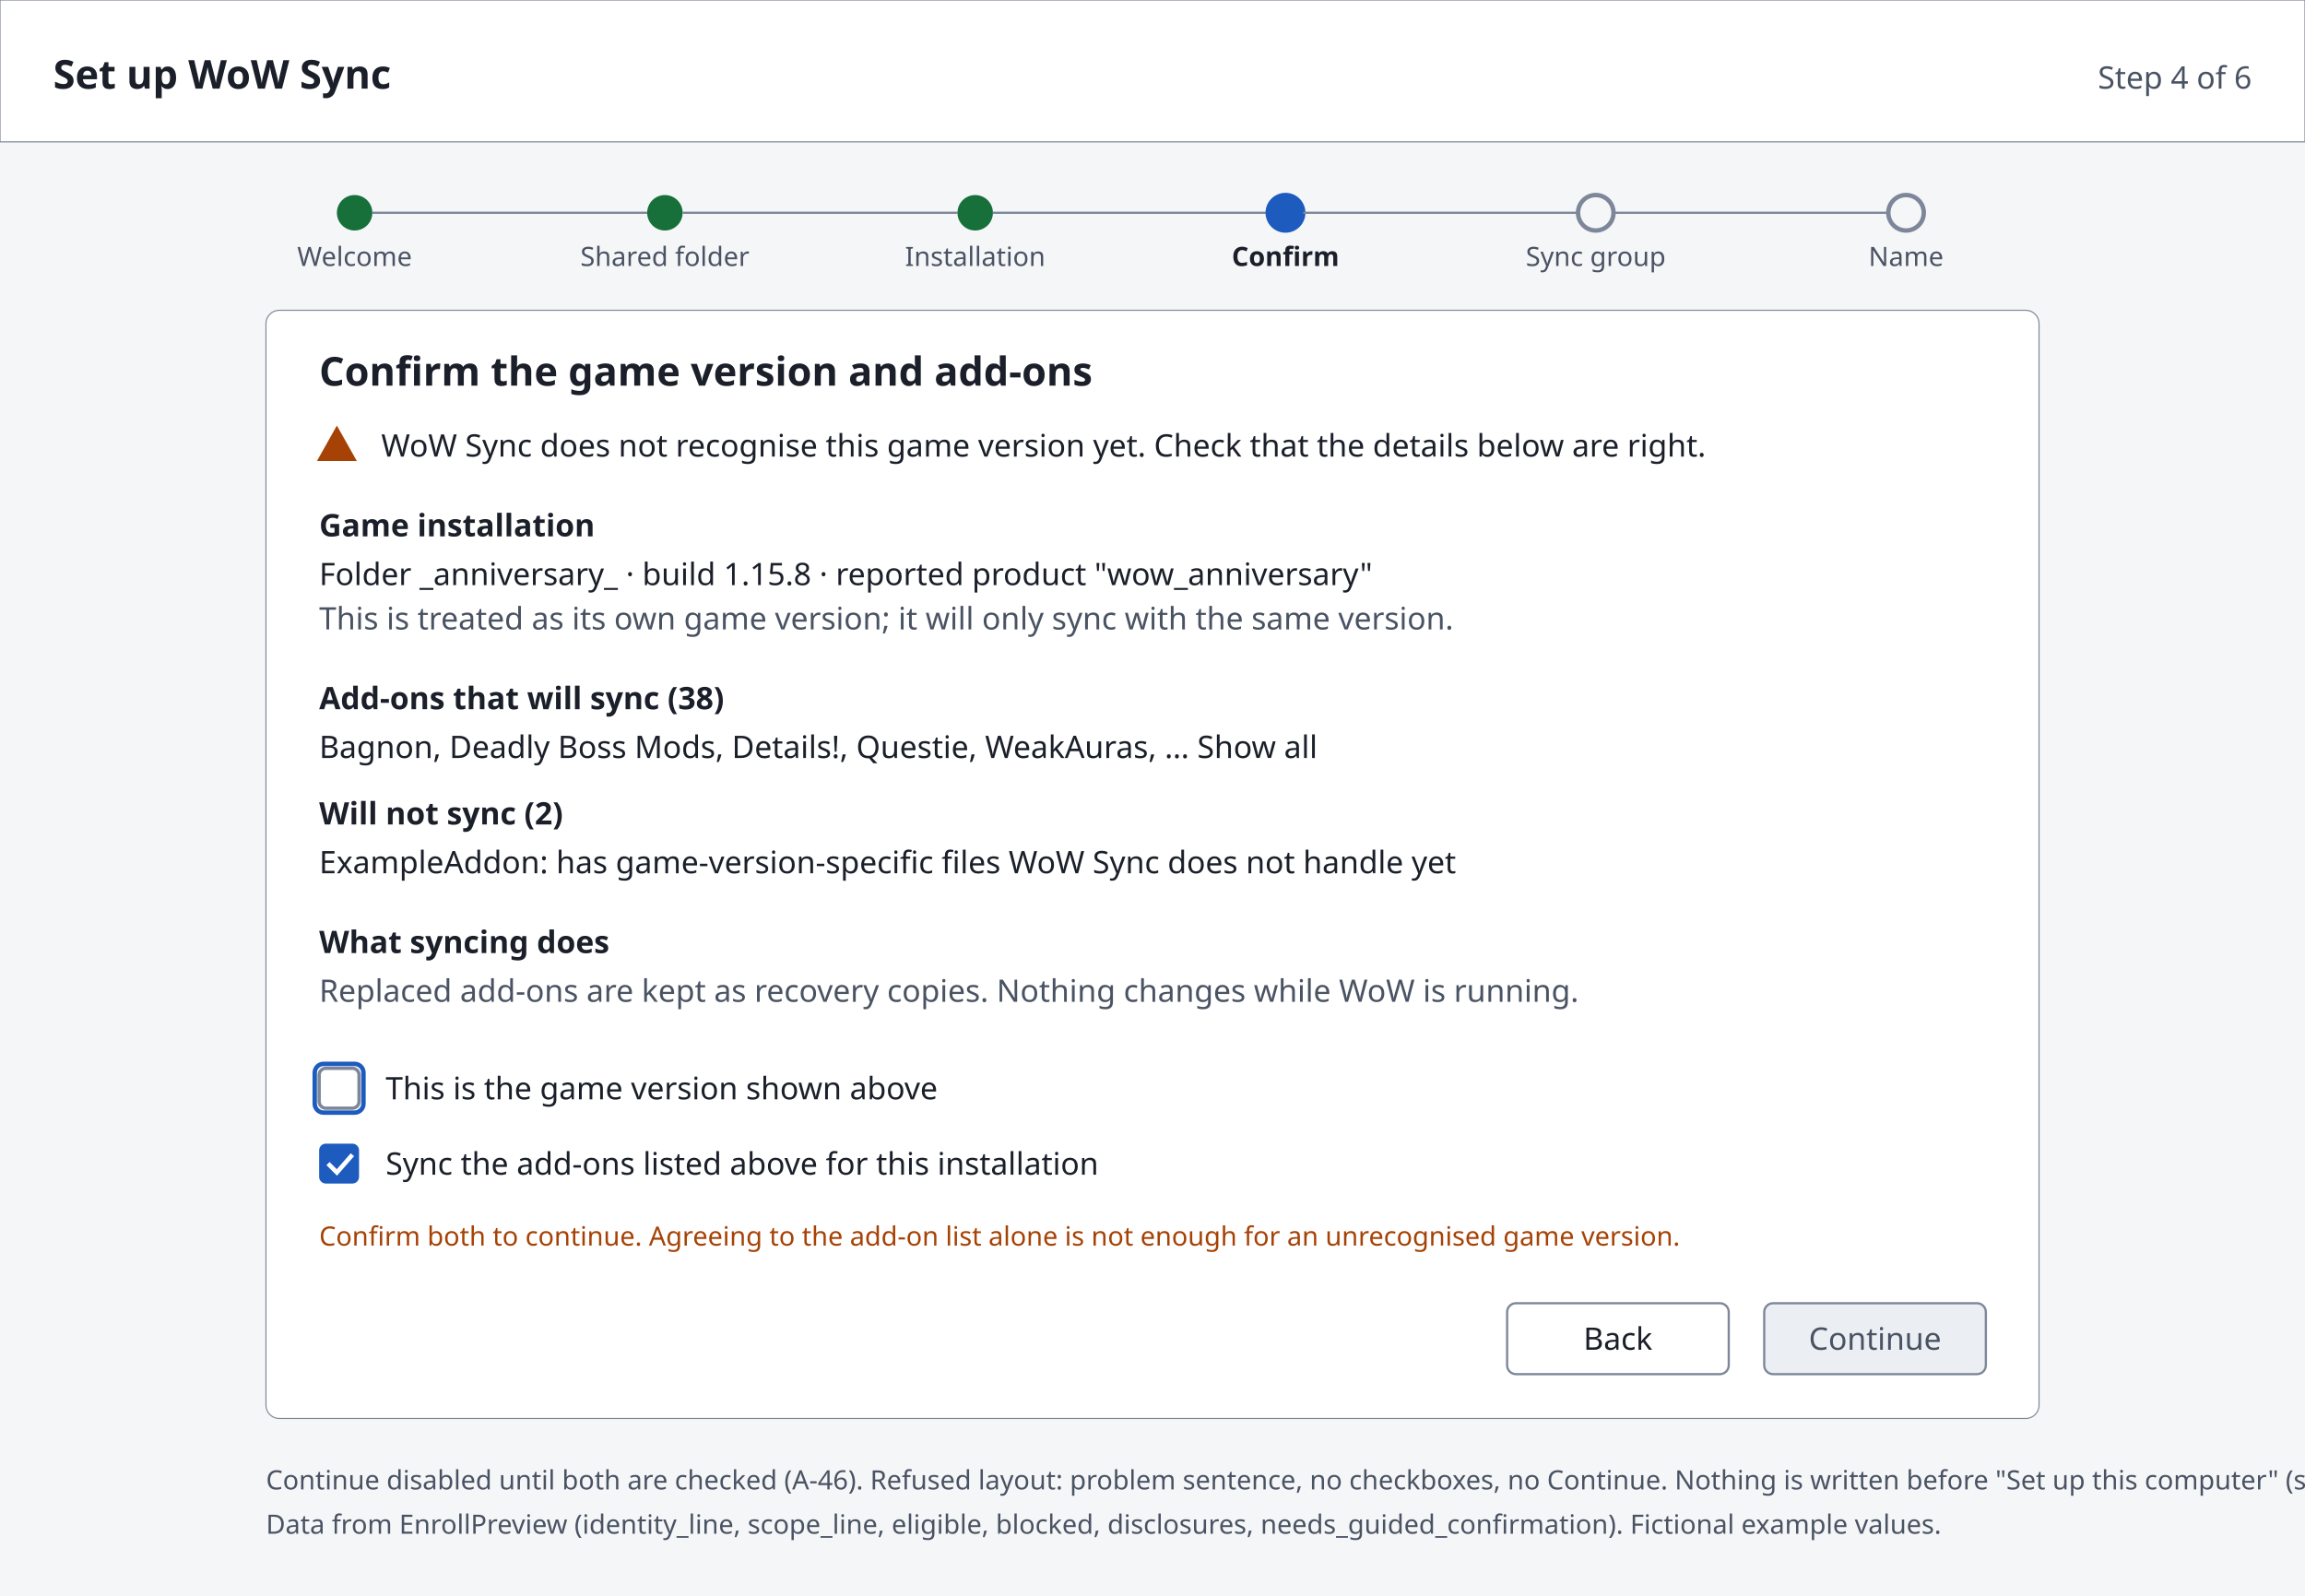
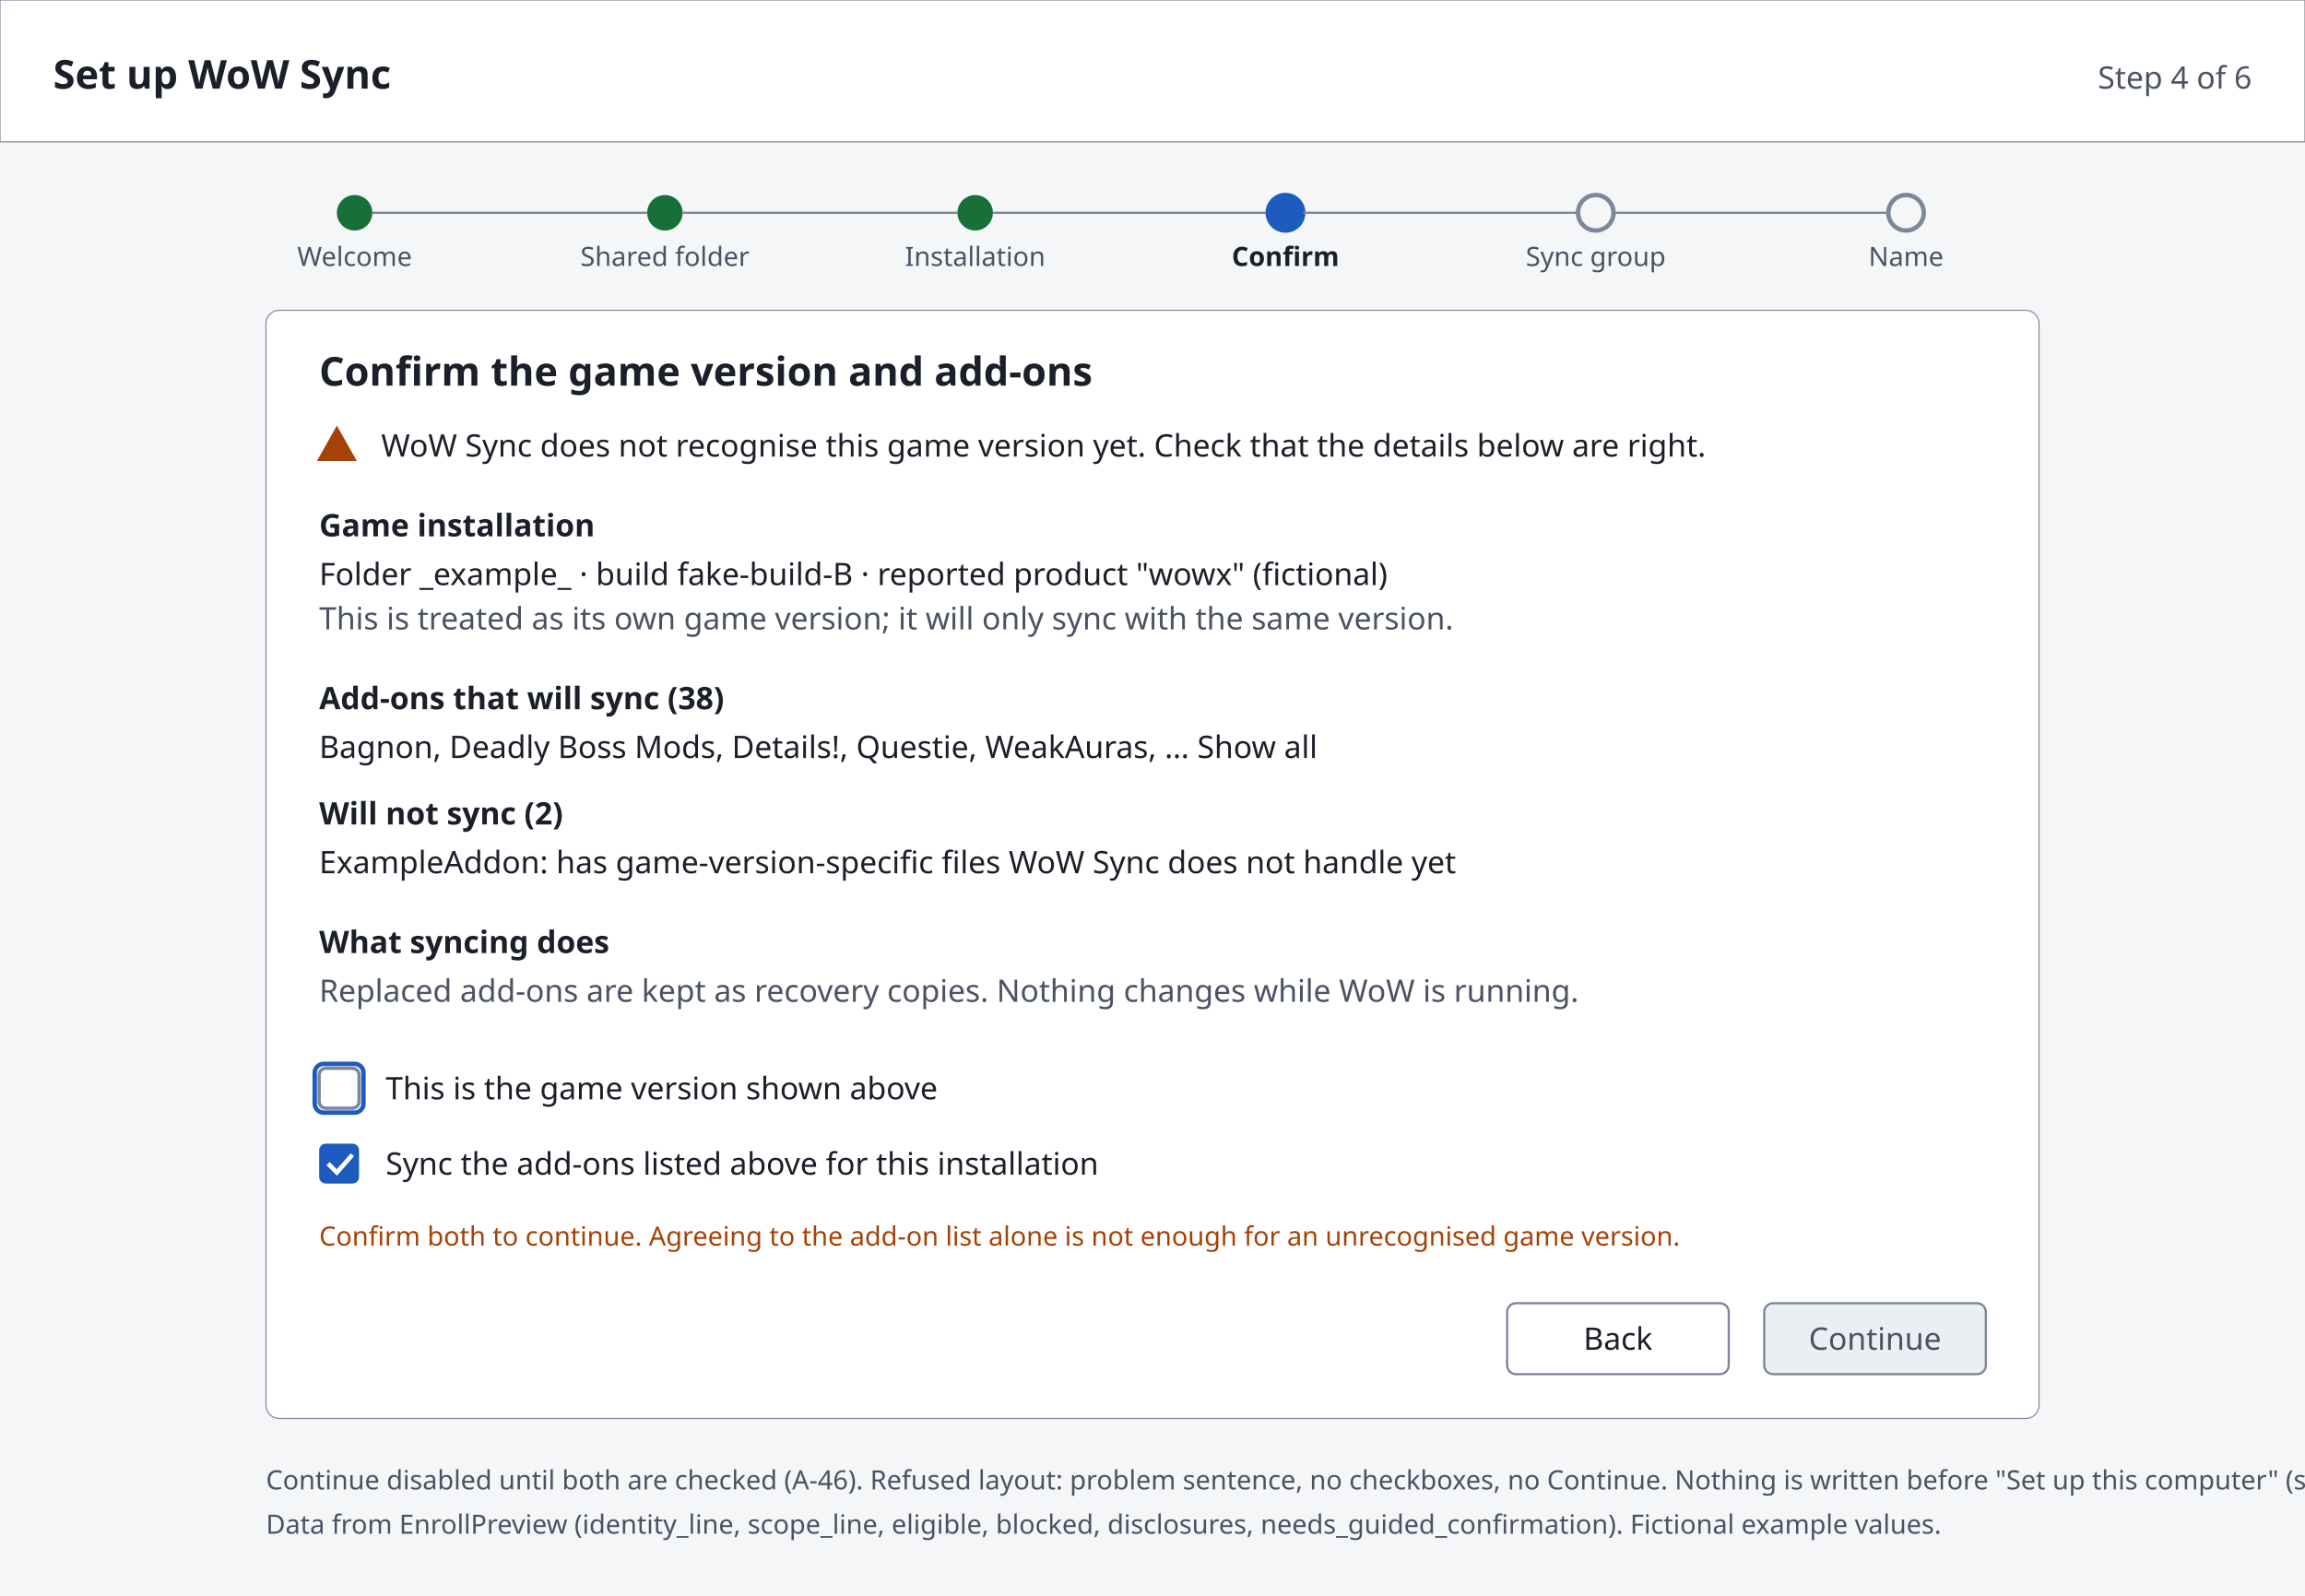
<svg xmlns="http://www.w3.org/2000/svg" viewBox="0 0 1040 720" width="1040" height="720" font-family="Segoe UI, system-ui, sans-serif" font-size="14">
  <rect width="1040" height="720" fill="#F5F6F8" />
  <rect x="0" y="0" width="1040" height="64" fill="#FFFFFF" stroke="#7D8799" stroke-width="0.5" />
  <text x="24" y="40" font-size="18" font-weight="600" fill="#1A1F29">Set up WoW Sync</text>
  <text x="1016" y="40" text-anchor="end" fill="#4A5363">Step 4 of 6</text>
  <g font-size="12">
    <circle cx="160" cy="96" r="8" fill="#17703A" />
    <text x="160" y="120" text-anchor="middle" fill="#4A5363">Welcome</text>
    <line x1="168" y1="96" x2="292" y2="96" stroke="#7D8799" />
    <circle cx="300" cy="96" r="8" fill="#17703A" />
    <text x="300" y="120" text-anchor="middle" fill="#4A5363">Shared folder</text>
    <line x1="308" y1="96" x2="432" y2="96" stroke="#7D8799" />
    <circle cx="440" cy="96" r="8" fill="#17703A" />
    <text x="440" y="120" text-anchor="middle" fill="#4A5363">Installation</text>
    <line x1="448" y1="96" x2="572" y2="96" stroke="#7D8799" />
    <circle cx="580" cy="96" r="9" fill="#1D5BBF" />
    <text x="580" y="120" text-anchor="middle" font-weight="600" fill="#1A1F29">Confirm</text>
    <line x1="588" y1="96" x2="712" y2="96" stroke="#7D8799" />
    <circle cx="720" cy="96" r="8" fill="none" stroke="#7D8799" stroke-width="2" />
    <text x="720" y="120" text-anchor="middle" fill="#4A5363">Sync group</text>
    <line x1="728" y1="96" x2="852" y2="96" stroke="#7D8799" />
    <circle cx="860" cy="96" r="8" fill="none" stroke="#7D8799" stroke-width="2" />
    <text x="860" y="120" text-anchor="middle" fill="#4A5363">Name</text>
  </g>
  <rect x="120" y="140" width="800" height="500" rx="6" fill="#FFFFFF" stroke="#7D8799" stroke-width="0.5" />
  <text x="144" y="174" font-size="18" font-weight="600" fill="#1A1F29">Confirm the game version and add-ons</text>
  <path d="M152 192 l9 16 h-18 z" fill="#A64205" />
  <text x="172" y="206" fill="#1A1F29">WoW Sync does not recognise this game version yet. Check that the details below are right.</text>
  <text x="144" y="242" font-weight="600" fill="#1A1F29">Game installation</text>
-   <text x="144" y="264" fill="#1A1F29">Folder _anniversary_ · build 1.15.8 · reported product "wow_anniversary"</text>
+   <text x="144" y="264" fill="#1A1F29">Folder _example_ · build fake-build-B · reported product "wowx" (fictional)</text>
  <text x="144" y="284" fill="#4A5363">This is treated as its own game version; it will only sync with the same version.</text>
  <text x="144" y="320" font-weight="600" fill="#1A1F29">Add-ons that will sync (38)</text>
  <text x="144" y="342" fill="#1A1F29">Bagnon, Deadly Boss Mods, Details!, Questie, WeakAuras, … Show all</text>
  <text x="144" y="372" font-weight="600" fill="#1A1F29">Will not sync (2)</text>
  <text x="144" y="394" fill="#1A1F29">ExampleAddon: has game-version-specific files WoW Sync does not handle yet</text>
  <text x="144" y="430" font-weight="600" fill="#1A1F29">What syncing does</text>
  <text x="144" y="452" fill="#4A5363">Replaced add-ons are kept as recovery copies. Nothing changes while WoW is running.</text>
  <rect x="144" y="482" width="18" height="18" rx="3" fill="#FFFFFF" stroke="#7D8799" stroke-width="1.5" />
  <text x="174" y="496" fill="#1A1F29">This is the game version shown above</text>
  <rect x="142" y="480" width="22" height="22" rx="4" fill="none" stroke="#1D5BBF" stroke-width="2" />
  <rect x="144" y="516" width="18" height="18" rx="3" fill="#1D5BBF" />
  <path d="M148 525 l4 4 l7 -8" stroke="#FFFFFF" stroke-width="2" fill="none" />
  <text x="174" y="530" fill="#1A1F29">Sync the add-ons listed above for this installation</text>
  <text x="144" y="562" font-size="12" fill="#A64205">Confirm both to continue. Agreeing to the add-on list alone is not enough for an unrecognised game version.</text>
  <rect x="680" y="588" width="100" height="32" rx="4" fill="#FFFFFF" stroke="#7D8799" />
  <text x="730" y="609" text-anchor="middle" fill="#1A1F29">Back</text>
  <rect x="796" y="588" width="100" height="32" rx="4" fill="#EBEEF2" stroke="#7D8799" />
  <text x="846" y="609" text-anchor="middle" fill="#4A5363">Continue</text>
  <text x="120" y="672" font-size="12" fill="#4A5363">Continue disabled until both are checked (A-46). Refused layout: problem sentence, no checkboxes, no Continue. Nothing is written before "Set up this computer" (step 6).</text>
  <text x="120" y="692" font-size="12" fill="#4A5363">Data from EnrollPreview (identity_line, scope_line, eligible, blocked, disclosures, needs_guided_confirmation). Fictional example values.</text>
</svg>
